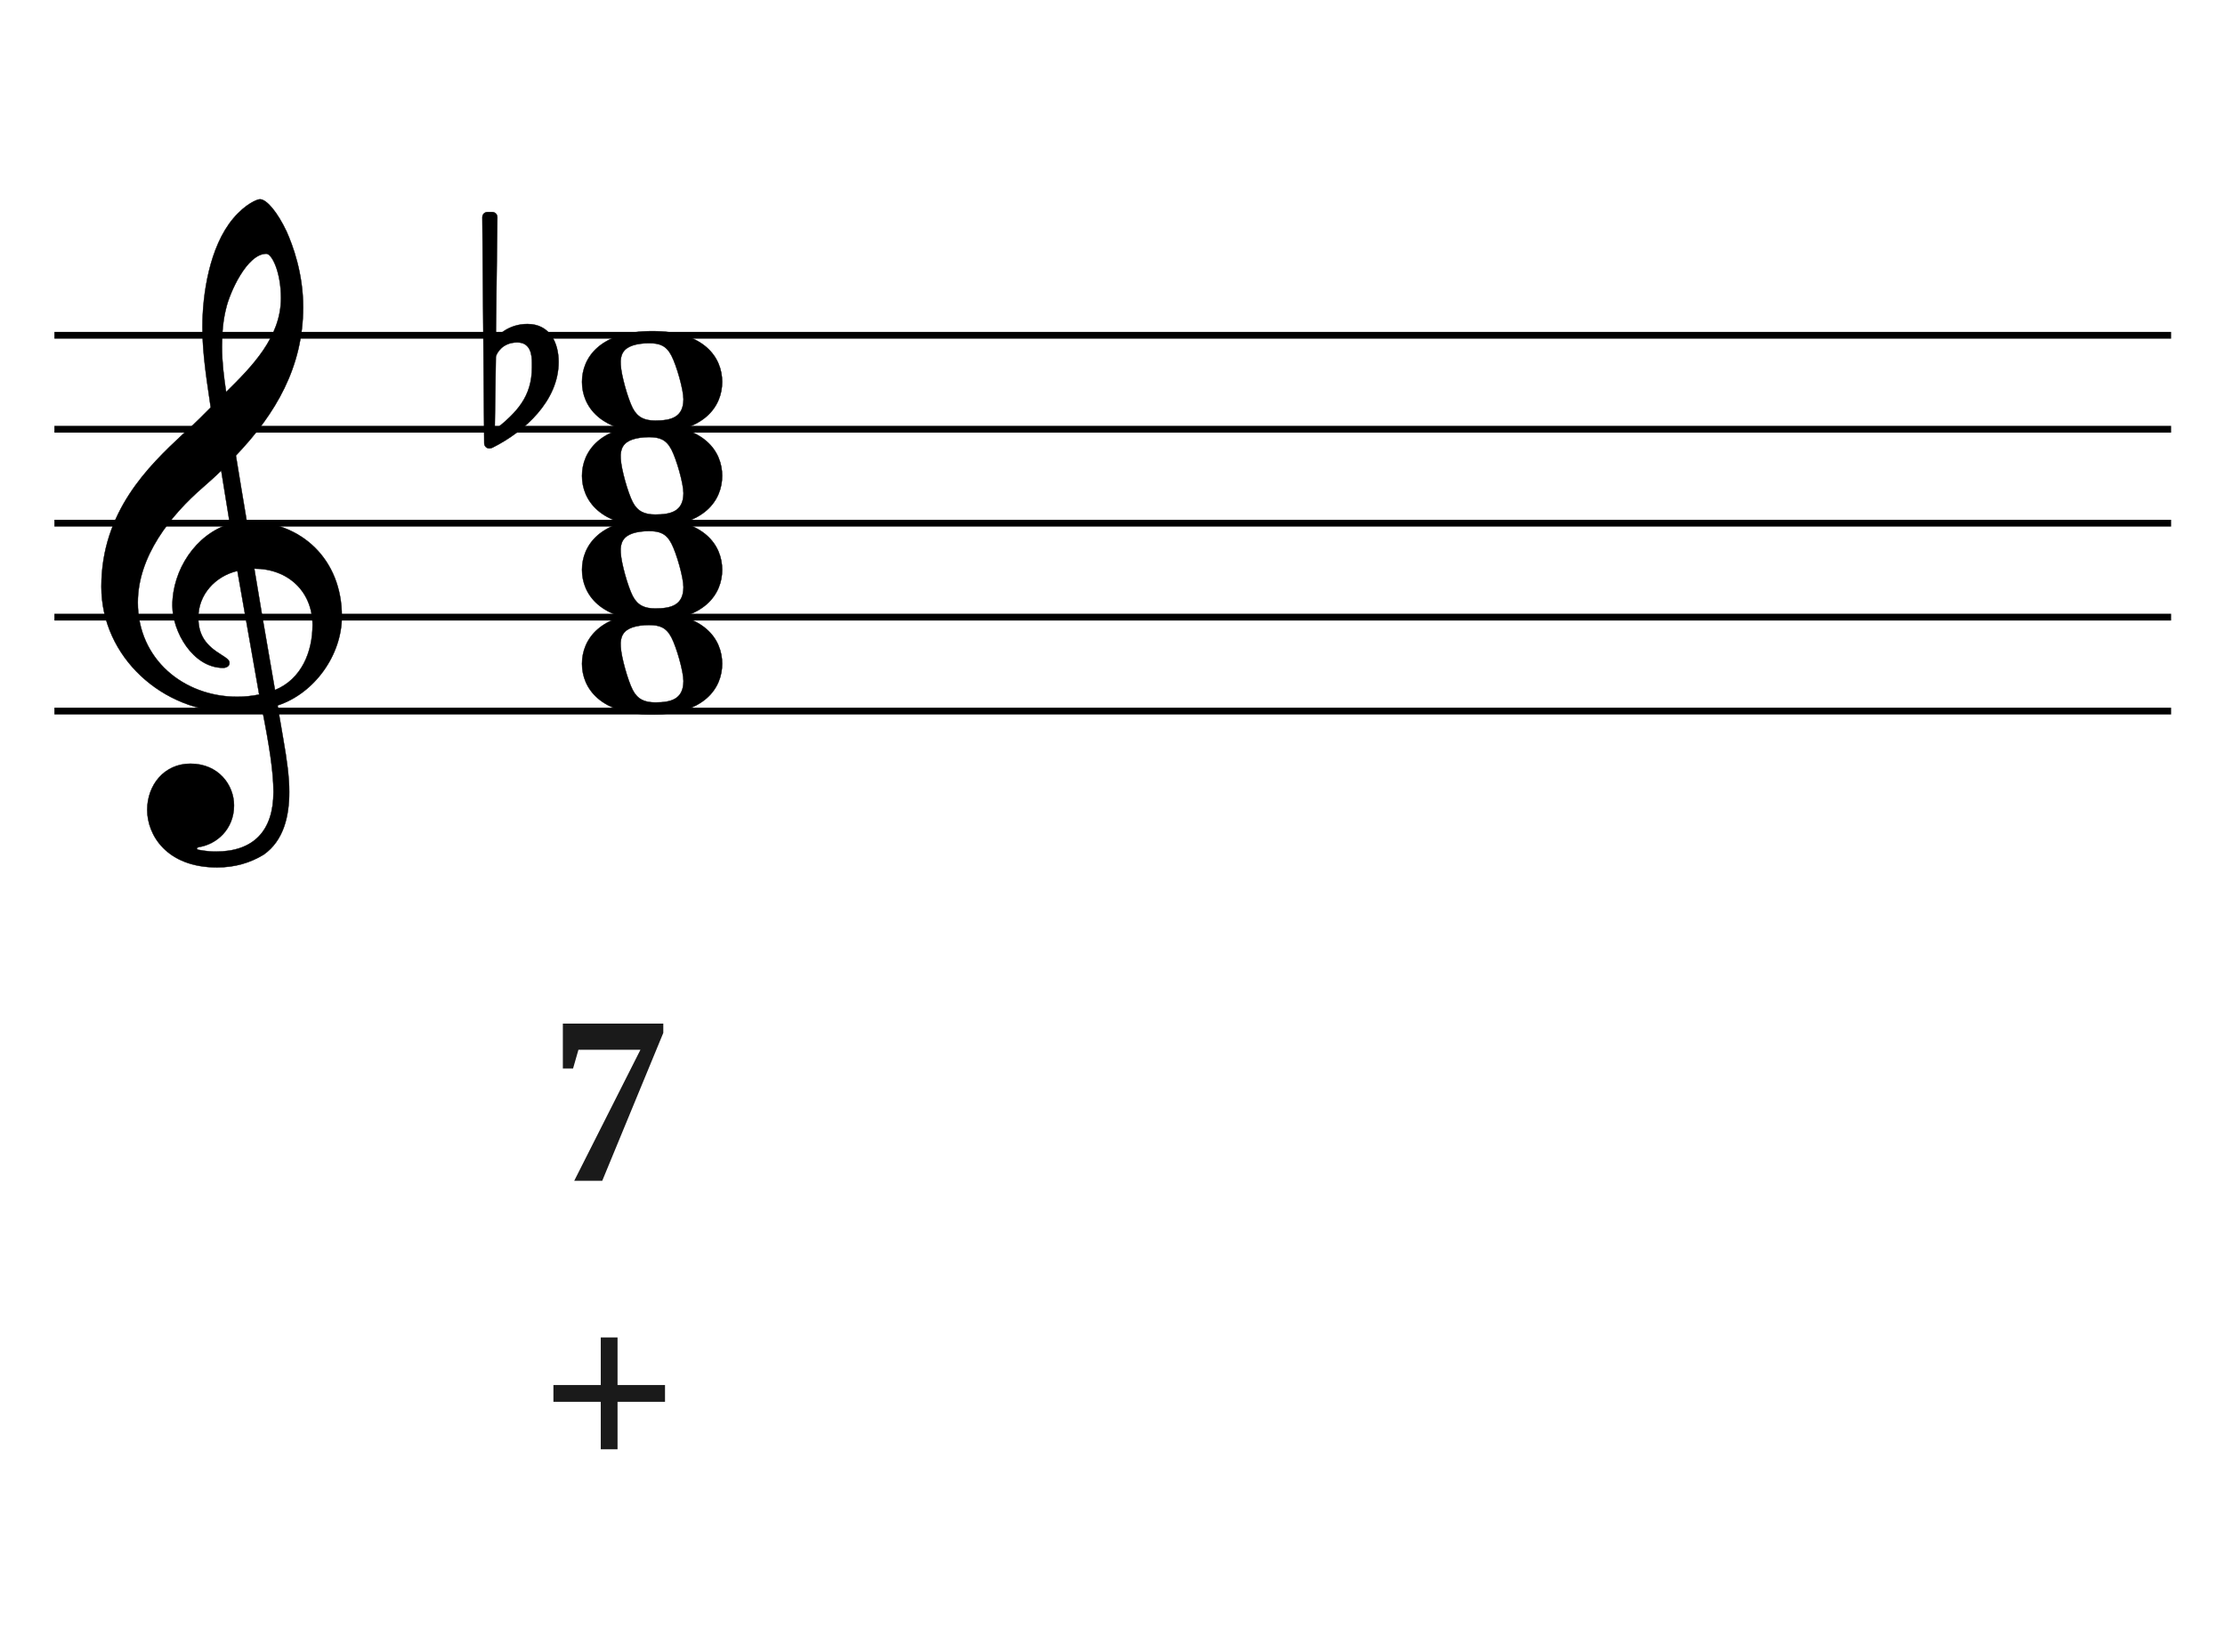
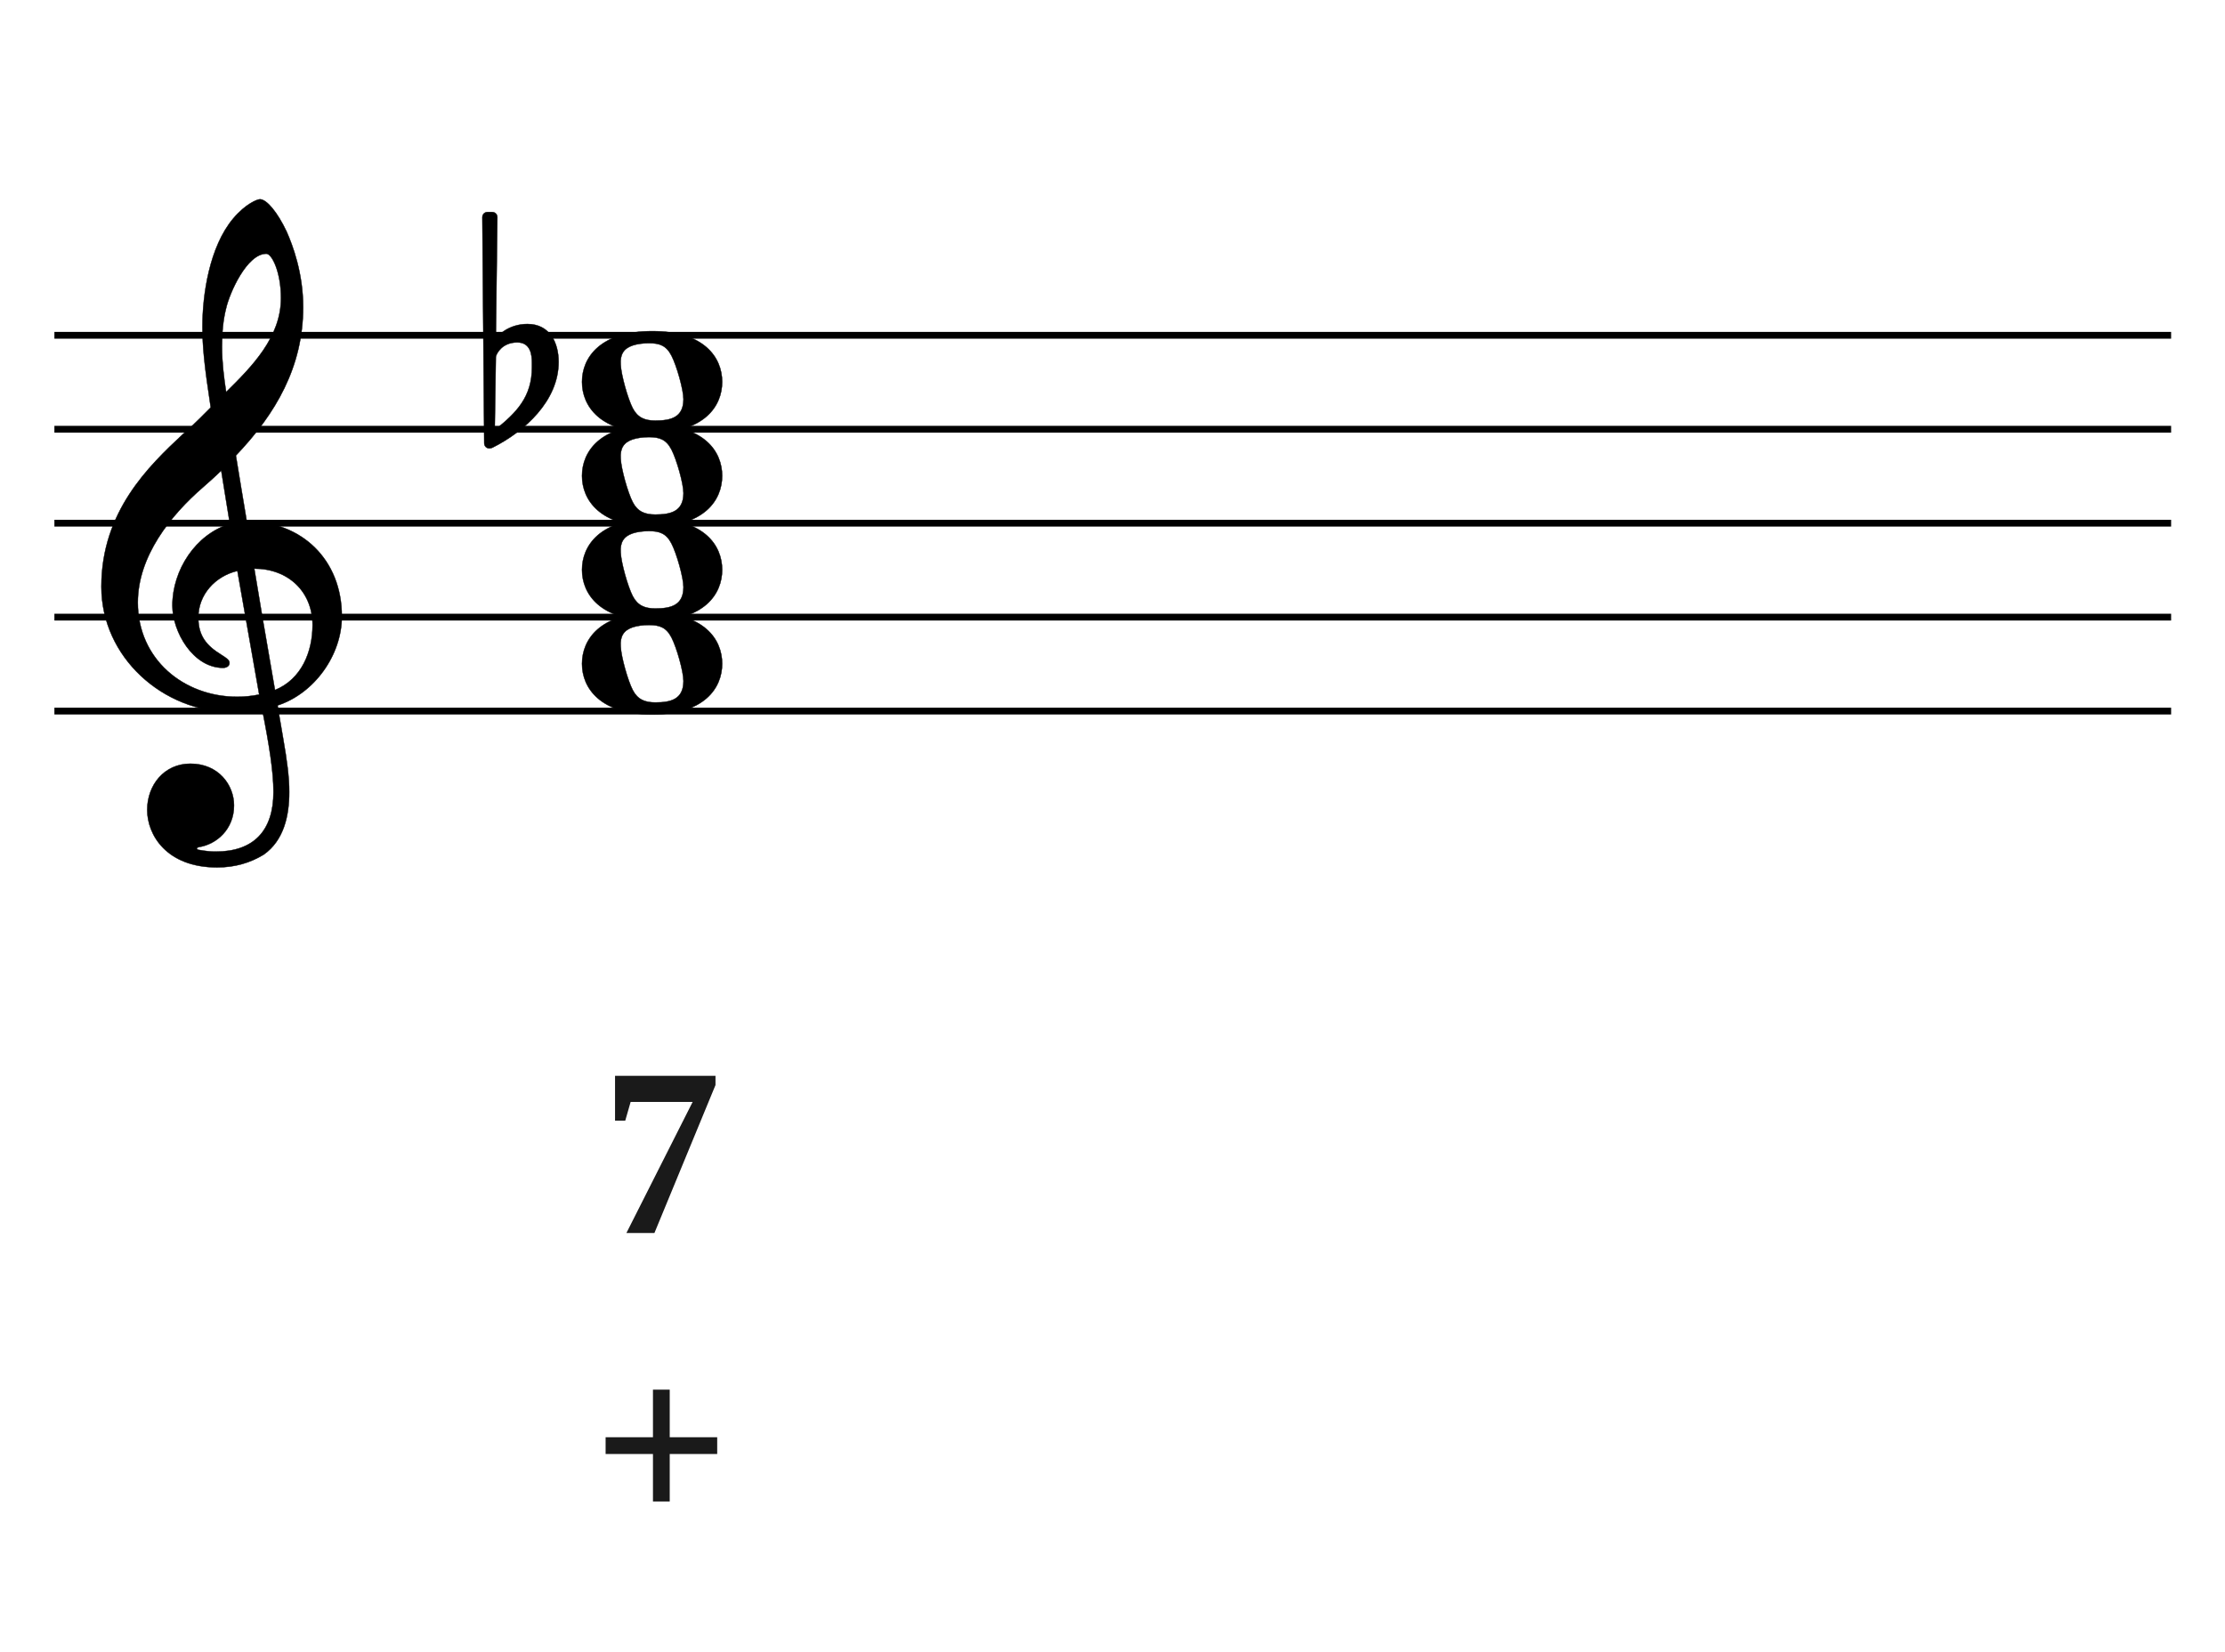
<svg xmlns="http://www.w3.org/2000/svg" id="j1n9qrpb" viewBox="0 0 170 126" width="260" height="193" role="img">
  <defs>
    <g id="E050-j1n9qrpb">
      <path transform="scale(1,-1)" d="M420 -206l-58 329c-59 -14 -104 -63 -104 -124c0 -49 22 -75 61 -99c12 -8 22 -13 22 -22s-9 -13 -17 -13c-80 0 -135 96 -135 166c0 94 62 190 153 217c-7 41 -14 88 -23 142c-15 -15 -31 -29 -48 -44c-88 -76 -174 -185 -174 -307c0 -151 122 -251 265 -251 c19 0 38 2 58 6zM332 822c-8 -31 -11 -65 -11 -102c0 -42 5 -81 11 -121c69 68 146 146 146 250c0 69 -24 118 -39 118c-52 0 -98 -105 -107 -145zM562 -21c0 89 -65 150 -155 150c7 -44 34 -203 55 -323c71 29 100 102 100 173zM122 -513c0 66 45 123 115 123 c75 0 116 -57 116 -111c0 -64 -47 -104 -94 -111c-3 -1 -5 -2 -5 -4c0 -1 2 -2 3 -3c2 0 23 -5 47 -5c101 0 154 55 154 159c0 53 -11 123 -30 219c-23 -4 -50 -7 -79 -7c-186 0 -349 147 -349 334c0 200 126 321 217 406c21 17 73 70 74 71c-17 112 -22 161 -22 215 c0 84 18 212 82 288c33 39 64 51 71 51c18 0 47 -35 71 -86c16 -36 44 -110 44 -201c0 -159 -73 -284 -179 -395c9 -56 19 -115 29 -175c146 0 253 -102 253 -253c0 -103 -73 -205 -171 -237c6 -39 12 -69 15 -89c10 -57 16 -102 16 -141c0 -63 -14 -129 -68 -167 c-36 -22 -77 -34 -124 -34c-135 0 -186 87 -186 153z" />
    </g>
    <g id="E0A2-j1n9qrpb">
      <path transform="scale(1,-1)" d="M195 -102c41 0 75 8 75 57c0 25 -18 89 -32 116s-32 33 -60 33c-15 0 -31 -2 -43 -6c-24 -8 -34 -24 -32 -51c1 -27 19 -91 32 -116s32 -33 60 -33zM187 136c138 0 186 -70 186 -135s-48 -135 -186 -135s-187 70 -187 135s49 135 187 135z" />
    </g>
    <g id="E260-j1n9qrpb">
      <path transform="scale(1,-1)" d="M132 40v11c0 21 -3 55 -39 55c-40 0 -55 -29 -57 -38l-3 -195c58 46 99 88 99 167zM120 155c59 0 83 -49 83 -101c0 -103 -90 -185 -176 -228c-2 -1 -6 -2 -8 -2c-8 0 -14 6 -14 14l-5 601c0 8 6 14 14 14h12c8 0 14 -6 14 -14l-4 -321c5 6 34 37 84 37z" />
    </g>
  </defs>
  <style type="text/css">#j1n9qrpb g.ending, #j1n9qrpb g.fing, #j1n9qrpb g.reh, #j1n9qrpb g.tempo {font-weight:bold;}#j1n9qrpb g.dir, #j1n9qrpb g.dynam, #j1n9qrpb g.mNum {font-style:italic;}#j1n9qrpb g.label {font-weight:normal;}#j1n9qrpb ellipse, #j1n9qrpb path, #j1n9qrpb polygon, #j1n9qrpb polyline, #j1n9qrpb rect {stroke:currentColor}#j1n9qrpb g.cursor {fill:dodgerblue; color:dodgerblue;}#j1n9qrpb g.cursor.chord {fill:limegreen; color:limegreen;}</style>
  <svg class="definition-scale" color="black" font-family="Times, serif" viewBox="0 0 4255 3160">
    <g class="page-margin" transform="translate(100, 100)">
      <g id="kz973xx" class="mdiv pageMilestone" />
      <g id="l1sv7u47" class="score pageMilestone" />
      <g id="u5576j5" class="system">
        <g id="ydj74lq" class="section systemMilestone" />
        <g id="z15s1h9e" class="measure">
          <g id="i1y9c4ow" class="staff">
            <path d="M0 540 L4056 540" stroke-width="13" />
            <path d="M0 720 L4056 720" stroke-width="13" />
            <path d="M0 900 L4056 900" stroke-width="13" />
            <path d="M0 1080 L4056 1080" stroke-width="13" />
            <path d="M0 1260 L4056 1260" stroke-width="13" />
            <g id="g1ky7asj" class="clef">
              <use href="#E050-j1n9qrpb" transform="translate(90, 1080) scale(0.72, 0.72)" />
            </g>
            <g id="he7pa5x" class="keySig" />
            <g id="jtry0uf" class="layer">
              <g id="k64ncdx" class="chord">
                <g id="n0" class="note">
                  <g class="notehead">
                    <use href="#E0A2-j1n9qrpb" transform="translate(1011, 1170) scale(0.72, 0.72)" />
                  </g>
                </g>
                <g id="n1" class="note">
                  <g class="notehead">
                    <use href="#E0A2-j1n9qrpb" transform="translate(1011, 990) scale(0.72, 0.72)" />
                  </g>
                </g>
                <g id="n2" class="note">
                  <g class="notehead">
                    <use href="#E0A2-j1n9qrpb" transform="translate(1011, 810) scale(0.72, 0.72)" />
                  </g>
                </g>
                <g id="n3" class="note">
                  <g class="notehead">
                    <use href="#E0A2-j1n9qrpb" transform="translate(1011, 630) scale(0.72, 0.72)" />
                  </g>
                  <g id="p12cbss6" class="accid">
                    <use href="#E260-j1n9qrpb" transform="translate(820, 630) scale(0.72, 0.72)" />
                  </g>
                </g>
              </g>
            </g>
          </g>
          <g id="h1gjr7ic" class="barLine" />
        </g>
        <g id="x7jztev" class="systemMilestoneEnd ydj74lq" />
      </g>
      <g id="y13t2cq5" class="pageMilestoneEnd l1sv7u47" />
      <g id="z13ei4ff" class="pageMilestoneEnd kz973xx" />
    </g>
-     <g class="tm-etiquetas" font-family="Arial, Helvetica, sans-serif" font-weight="700" font-size="300" text-anchor="middle">
-       <text x="1163" y="2260" fill="#1a1a1a" font-size="460" font-weight="700" font-family="Georgia, &quot;Times New Roman&quot;, serif">7</text>
-       <text x="1163" y="2820" fill="#1a1a1a" font-size="460" font-weight="700" font-family="Georgia, &quot;Times New Roman&quot;, serif">+</text>
+     <g transform="translate(100 100)">
+       <g class="tm-etiquetas" font-family="Arial, Helvetica, sans-serif" font-weight="700" font-size="300" text-anchor="middle">
+         <text x="1163" y="2260" fill="#1a1a1a" font-size="460" font-weight="700" font-family="Georgia, &quot;Times New Roman&quot;, serif">7</text>
+         <text x="1163" y="2820" fill="#1a1a1a" font-size="460" font-weight="700" font-family="Georgia, &quot;Times New Roman&quot;, serif">+</text>
+       </g>
    </g>
  </svg>
</svg>
